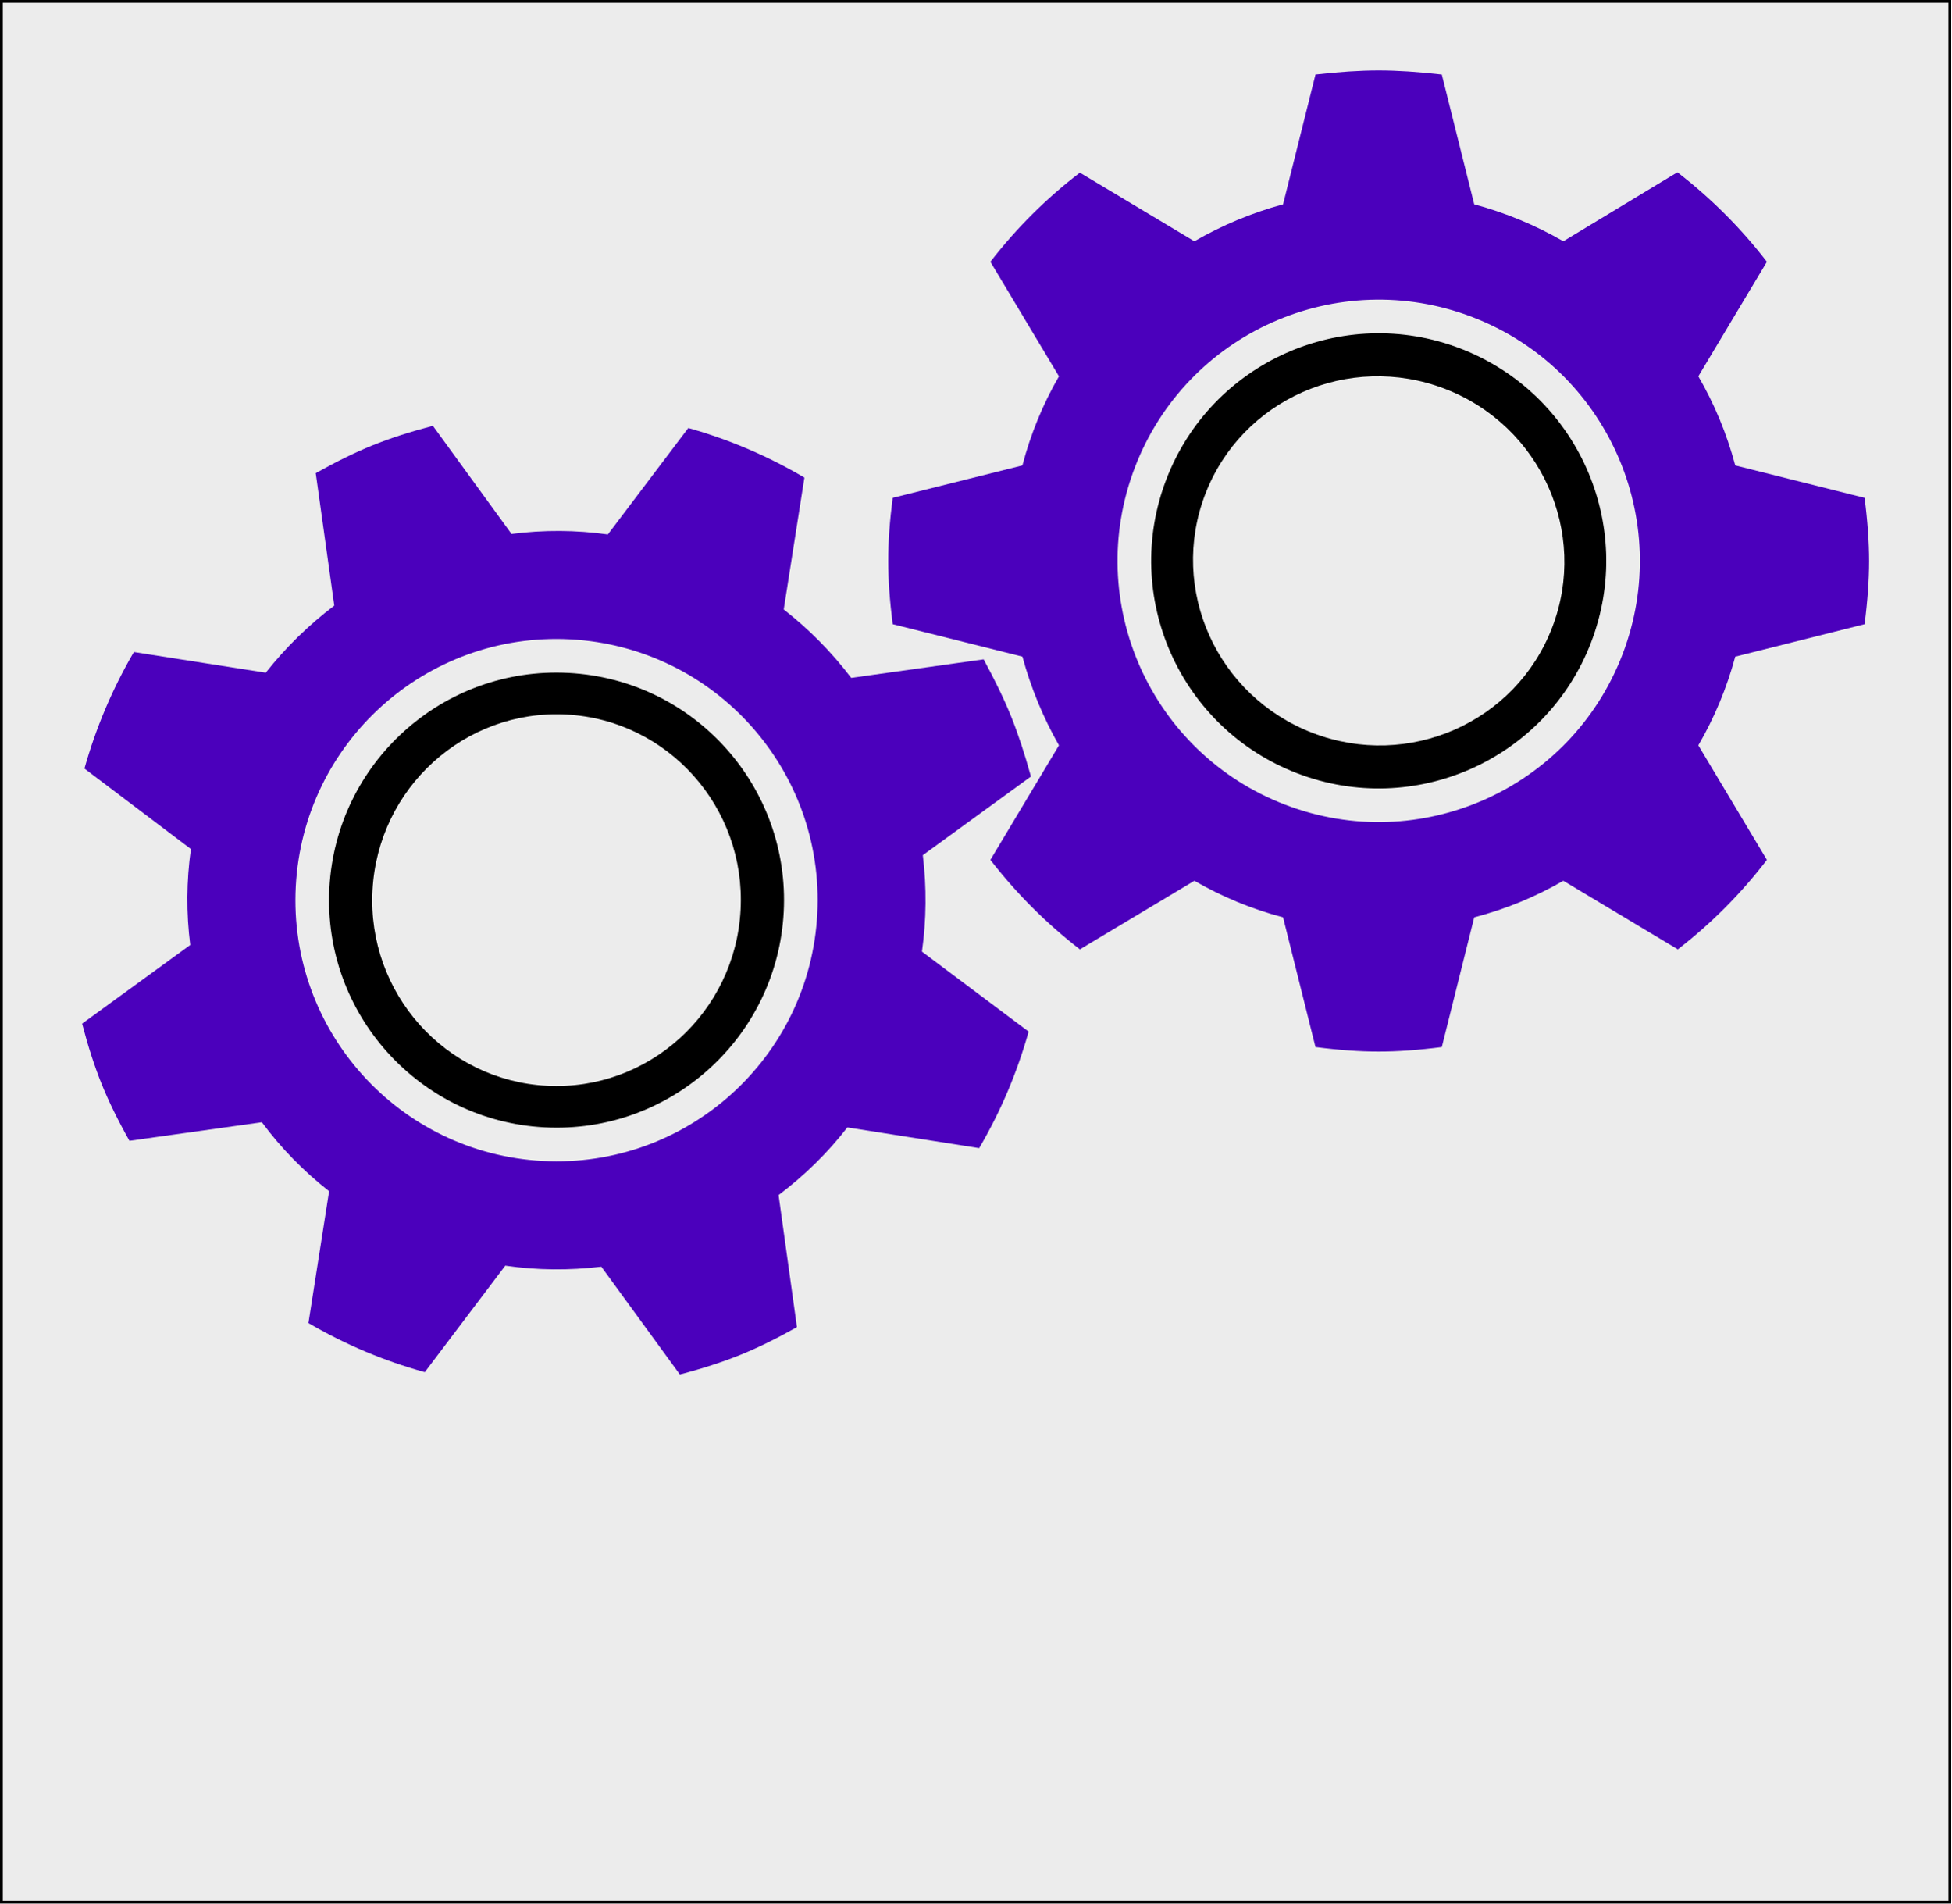
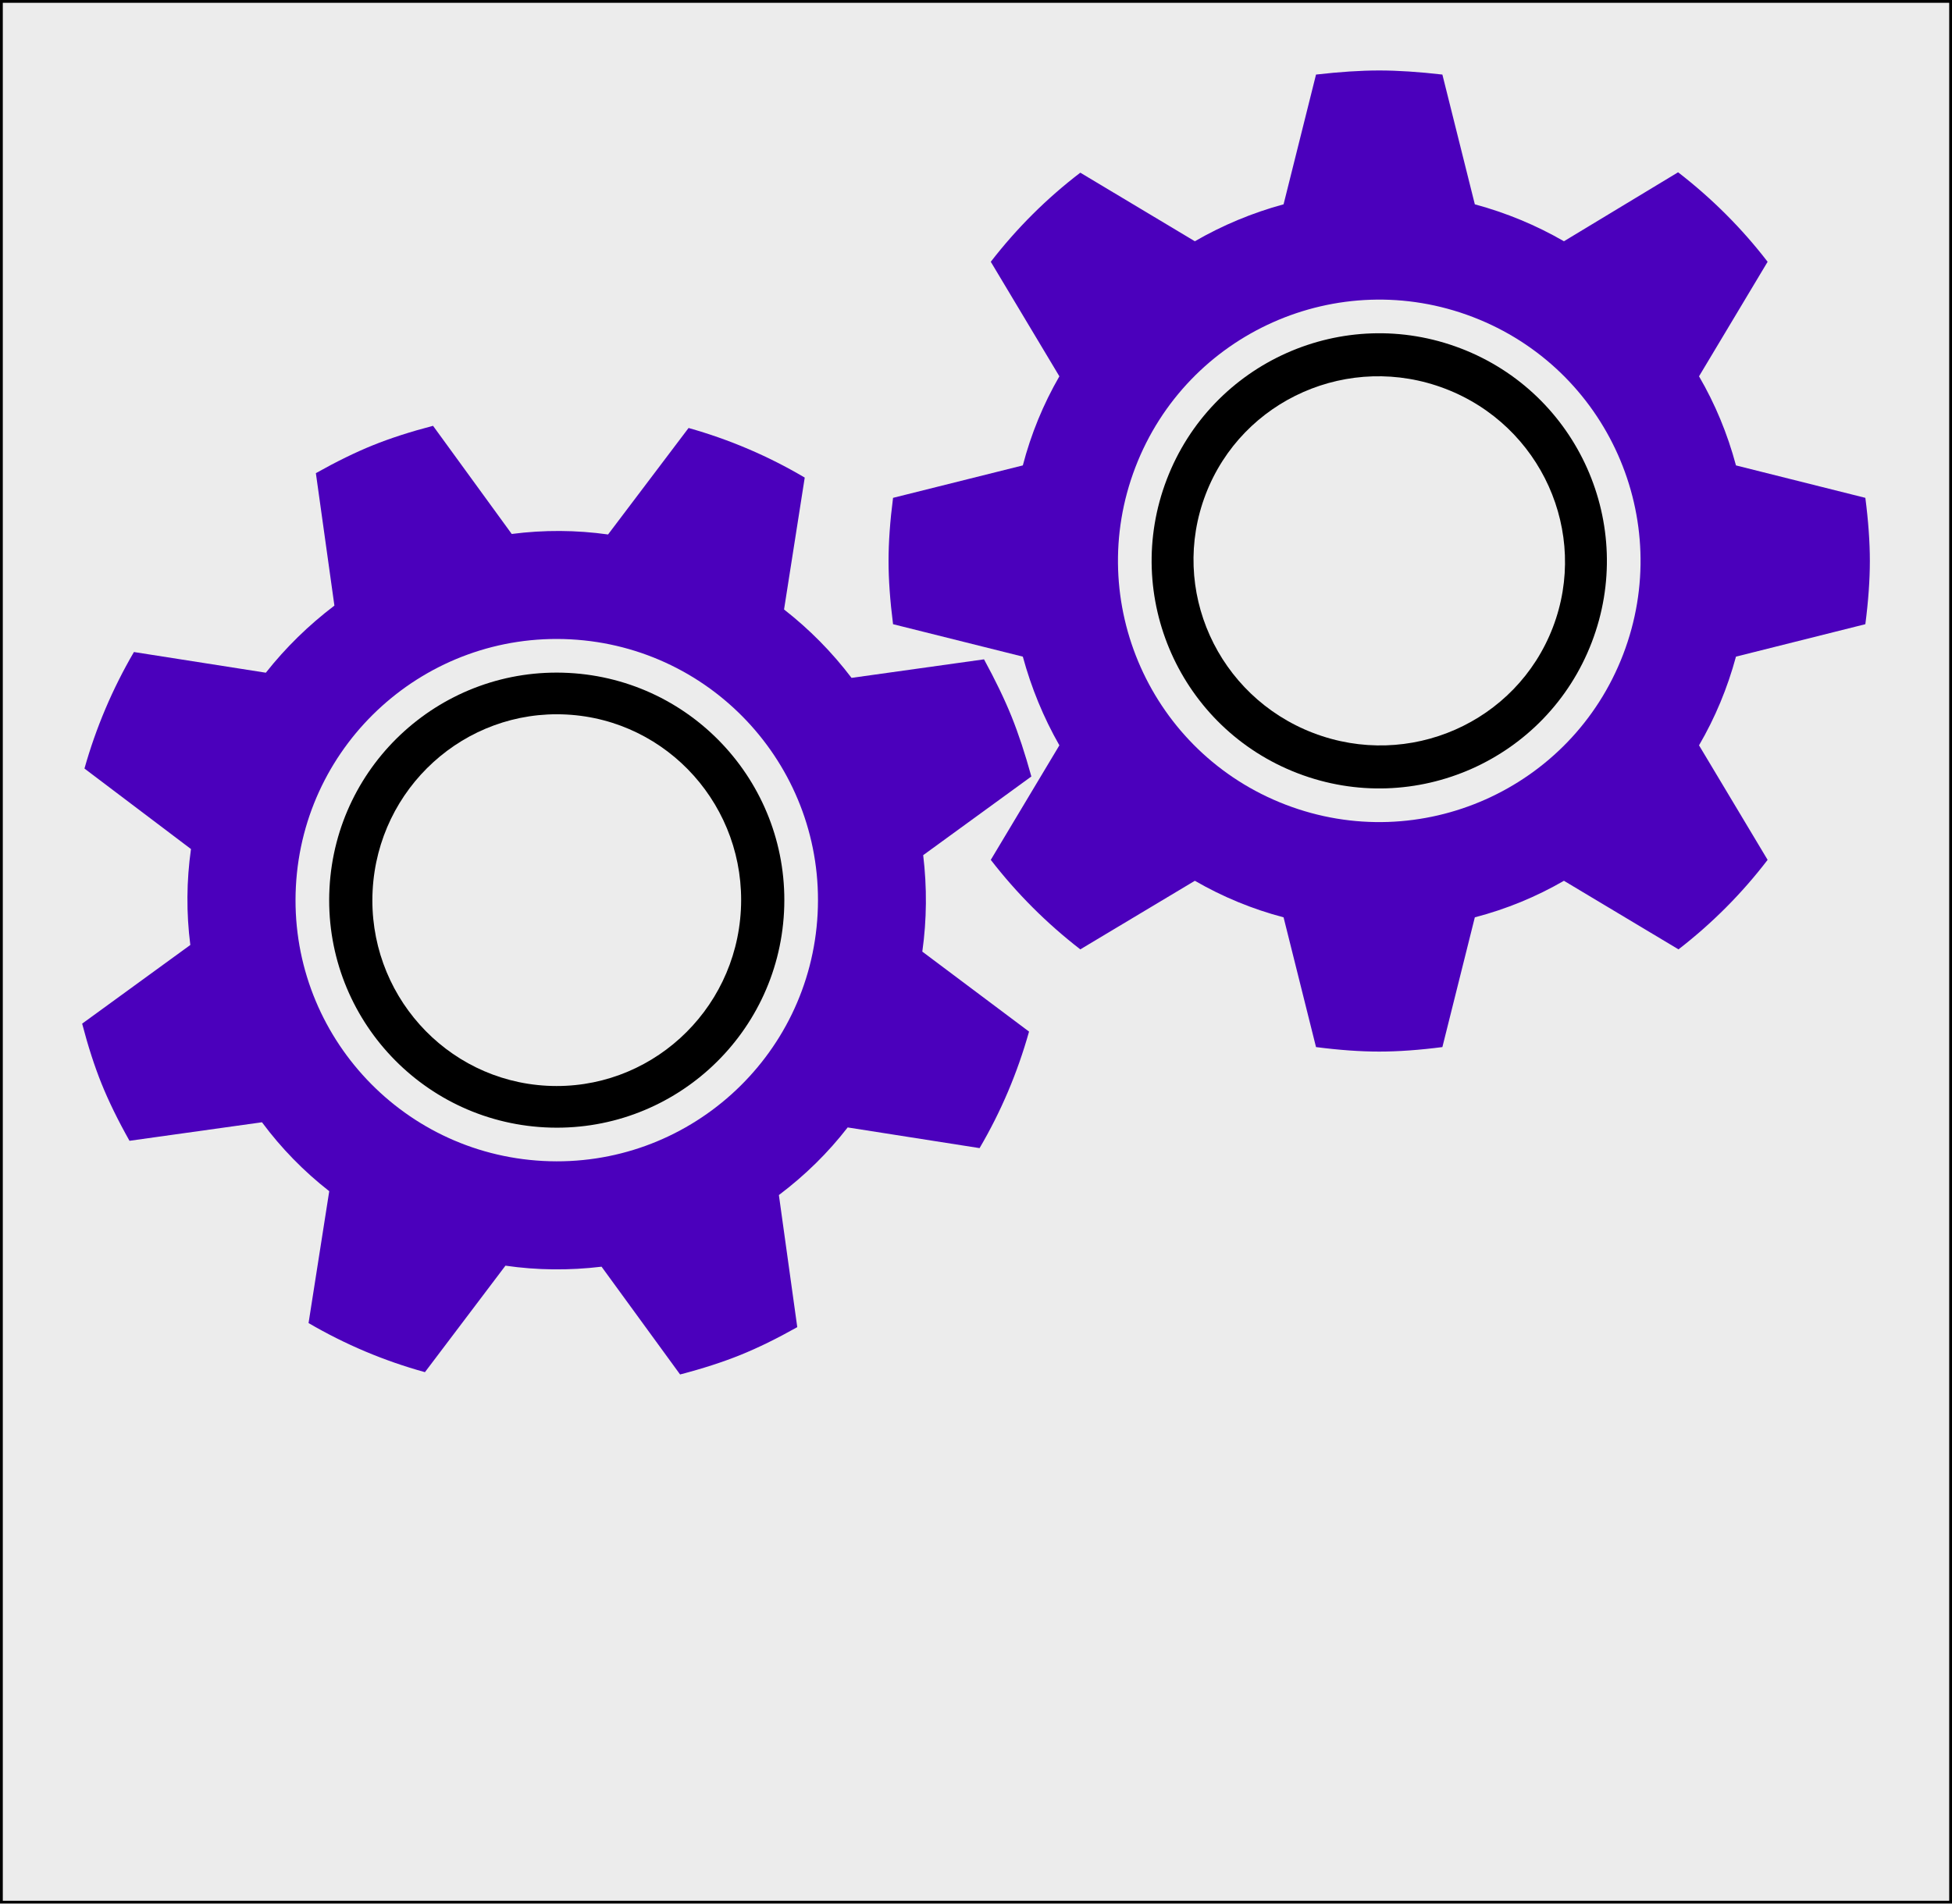
- <svg xmlns="http://www.w3.org/2000/svg" width="162.764mm" height="158.755mm" viewBox="0 0 162.764 158.755" version="1.1" id="svg8">
-   <defs id="defs2" />
+ <svg xmlns="http://www.w3.org/2000/svg" id="svg8" width="615.173" height="600.02" version="1.1" viewBox="0 0 162.764 158.755">
  <g id="layer1" transform="translate(-7.037143,-43.01401)">
-     <rect style="fill:#ececec;fill-opacity:1;stroke:#000000;stroke-width:0.233;stroke-opacity:1" id="rect4667" width="162.531" height="158.522" x="7.154" y="43.131" />
+     <rect style="fill:#ececec;fill-opacity:1;stroke:#000;stroke-width:.233;stroke-opacity:1" id="rect4667" width="162.531" height="158.522" x="7.154" y="43.131" />
    <g id="g4692" transform="translate(0.2677552,1.5875)">
-       <g transform="rotate(3,94.1386,97.34216)" id="g4611">
+       <g id="g4611" transform="rotate(3,94.1386,97.34216)">
        <g id="g4701">
          <g id="g3747" transform="matrix(0.07567181,-0.03528635,-0.03528635,-0.07567181,66.50722,243.7127)" style="fill:#4b00bc;fill-opacity:1">
            <path id="path3745" d="m 500,930 c -18.9,0 -39.9,1.5 -63.1,4.5 l -32.4,129.2 c -31.4,8.5 -61,20.8 -88.6,36.9 l -114.4,-68.5 c -33.6,25.7 -63.4,55.4 -89.4,89 l 68.5,114.4 c -16.1,27.9 -28.3,57.5 -36.5,89 l -129.6,32.4 c -3,23.2 -4.5,44.3 -4.5,63.1 0,18.9 1.5,39.9 4.5,63.1 l 129.6,32.4 c 8.2,31.2 20.4,60.7 36.5,88.6 l -68.5,114.4 c 26,33.6 55.8,63.4 89.4,89.4 l 114.4,-68.5 c 27.9,15.9 57.4,28 88.6,36.5 l 32.4,129.6 c 23.5,3 44.6,4.5 63.1,4.5 18.9,0 39.9,-1.5 63.1,-4.5 l 32.4,-129.6 c 31.4,-8.2 61.1,-20.4 89,-36.5 l 114.4,68.5 c 33.6,-26 63.3,-55.8 89,-89.4 l -68.5,-114.4 c 16.1,-27.9 28.4,-57.4 36.9,-88.6 l 129.6,-32.4 c 2.7,-23.5 4.1,-44.6 4.1,-63.1 0,-18.6 -1.4,-39.6 -4.1,-63.1 l -129.6,-32.4 c -8.5,-31.4 -20.8,-61.1 -36.9,-89 l 68.9,-114 c -26.2,-33.9 -56,-63.7 -89.4,-89.4 l -114.4,68.5 c -27.6,-16.1 -57.3,-28.4 -89,-36.9 L 563.1,934.5 C 539.9,931.5 518.9,930 500,930 Z m 0,318.6 c 23.2,0 45.4,4.5 66.6,13.5 21.2,9 39.4,21.2 54.7,36.5 15.3,15.3 27.5,33.6 36.5,54.7 9,21.2 13.5,43.4 13.5,66.6 0,23.2 -4.5,45.4 -13.5,66.6 -9,21.2 -21.2,39.4 -36.5,54.7 -15.3,15.3 -33.6,27.5 -54.7,36.5 -21.2,9 -43.4,13.5 -66.6,13.5 -30.9,0 -59.5,-7.7 -85.9,-23 -26.4,-15.3 -47.2,-36.2 -62.5,-62.5 -15.3,-26.4 -23,-55.1 -23,-86.1 0,-31 7.7,-59.7 23,-85.9 15.3,-26.2 36.2,-47 62.5,-62.3 26.4,-15.1 55,-22.8 85.9,-22.8 z" style="fill:#4b00bc;fill-opacity:1" />
          </g>
-           <circle r="21.782" cy="118.615" cx="54.252" id="path4603" style="fill:#ececec;fill-opacity:1;stroke-width:0.226" />
-           <circle r="18.976" cy="118.615" cx="54.252" id="path4590" style="fill:#000000;fill-opacity:1;stroke-width:0.265" />
-           <ellipse ry="15.502" rx="15.374" cy="118.615" cx="54.252" id="path4588" style="fill:#ececec;fill-opacity:1;stroke-width:0.254" />
+           <circle id="path4603" cx="54.252" cy="118.615" r="21.782" style="fill:#ececec;fill-opacity:1;stroke-width:.226" />
+           <circle id="path4590" cx="54.252" cy="118.615" r="18.976" style="fill:#000;fill-opacity:1;stroke-width:.265" />
+           <ellipse id="path4588" cx="54.252" cy="118.615" rx="15.374" ry="15.502" style="fill:#ececec;fill-opacity:1;stroke-width:.254" />
        </g>
      </g>
-       <g style="fill:#4b00bc;fill-opacity:1" transform="matrix(0,-0.08349461,0.08349461,0,80.02427,129.9627)" id="g3749-7">
-         <g style="fill:#4b00bc;fill-opacity:1" transform="matrix(1,0,0,-1,0,1920)" id="g3747-5">
-           <path style="fill:#4b00bc;fill-opacity:1" d="m 500,930 c -18.9,0 -39.9,1.5 -63.1,4.5 l -32.4,129.2 c -31.4,8.5 -61,20.8 -88.6,36.9 l -114.4,-68.5 c -33.6,25.7 -63.4,55.4 -89.4,89 l 68.5,114.4 c -16.1,27.9 -28.3,57.5 -36.5,89 l -129.6,32.4 c -3,23.2 -4.5,44.3 -4.5,63.1 0,18.9 1.5,39.9 4.5,63.1 l 129.6,32.4 c 8.2,31.2 20.4,60.7 36.5,88.6 l -68.5,114.4 c 26,33.6 55.8,63.4 89.4,89.4 l 114.4,-68.5 c 27.9,15.9 57.4,28 88.6,36.5 l 32.4,129.6 c 23.5,3 44.6,4.5 63.1,4.5 18.9,0 39.9,-1.5 63.1,-4.5 l 32.4,-129.6 c 31.4,-8.2 61.1,-20.4 89,-36.5 l 114.4,68.5 c 33.6,-26 63.3,-55.8 89,-89.4 l -68.5,-114.4 c 16.1,-27.9 28.4,-57.4 36.9,-88.6 l 129.6,-32.4 c 2.7,-23.5 4.1,-44.6 4.1,-63.1 0,-18.6 -1.4,-39.6 -4.1,-63.1 l -129.6,-32.4 c -8.5,-31.4 -20.8,-61.1 -36.9,-89 l 68.9,-114 c -26.2,-33.9 -56,-63.7 -89.4,-89.4 l -114.4,68.5 c -27.6,-16.1 -57.3,-28.4 -89,-36.9 L 563.1,934.5 C 539.9,931.5 518.9,930 500,930 Z m 0,318.6 c 23.2,0 45.4,4.5 66.6,13.5 21.2,9 39.4,21.2 54.7,36.5 15.3,15.3 27.5,33.6 36.5,54.7 9,21.2 13.5,43.4 13.5,66.6 0,23.2 -4.5,45.4 -13.5,66.6 -9,21.2 -21.2,39.4 -36.5,54.7 -15.3,15.3 -33.6,27.5 -54.7,36.5 -21.2,9 -43.4,13.5 -66.6,13.5 -30.9,0 -59.5,-7.7 -85.9,-23 -26.4,-15.3 -47.2,-36.2 -62.5,-62.5 -15.3,-26.4 -23,-55.1 -23,-86.1 0,-31 7.7,-59.7 23,-85.9 15.3,-26.2 36.2,-47 62.5,-62.3 26.4,-15.1 55,-22.8 85.9,-22.8 z" id="path3745-9" />
+       <g style="fill:#4b00bc;fill-opacity:1" id="g3749-7" transform="matrix(0,-0.08349461,0.08349461,0,80.02427,129.9627)">
+         <g style="fill:#4b00bc;fill-opacity:1" id="g3747-5" transform="matrix(1,0,0,-1,0,1920)">
+           <path style="fill:#4b00bc;fill-opacity:1" id="path3745-9" d="m 500,930 c -18.9,0 -39.9,1.5 -63.1,4.5 l -32.4,129.2 c -31.4,8.5 -61,20.8 -88.6,36.9 l -114.4,-68.5 c -33.6,25.7 -63.4,55.4 -89.4,89 l 68.5,114.4 c -16.1,27.9 -28.3,57.5 -36.5,89 l -129.6,32.4 c -3,23.2 -4.5,44.3 -4.5,63.1 0,18.9 1.5,39.9 4.5,63.1 l 129.6,32.4 c 8.2,31.2 20.4,60.7 36.5,88.6 l -68.5,114.4 c 26,33.6 55.8,63.4 89.4,89.4 l 114.4,-68.5 c 27.9,15.9 57.4,28 88.6,36.5 l 32.4,129.6 c 23.5,3 44.6,4.5 63.1,4.5 18.9,0 39.9,-1.5 63.1,-4.5 l 32.4,-129.6 c 31.4,-8.2 61.1,-20.4 89,-36.5 l 114.4,68.5 c 33.6,-26 63.3,-55.8 89,-89.4 l -68.5,-114.4 c 16.1,-27.9 28.4,-57.4 36.9,-88.6 l 129.6,-32.4 c 2.7,-23.5 4.1,-44.6 4.1,-63.1 0,-18.6 -1.4,-39.6 -4.1,-63.1 l -129.6,-32.4 c -8.5,-31.4 -20.8,-61.1 -36.9,-89 l 68.9,-114 c -26.2,-33.9 -56,-63.7 -89.4,-89.4 l -114.4,68.5 c -27.6,-16.1 -57.3,-28.4 -89,-36.9 L 563.1,934.5 C 539.9,931.5 518.9,930 500,930 Z m 0,318.6 c 23.2,0 45.4,4.5 66.6,13.5 21.2,9 39.4,21.2 54.7,36.5 15.3,15.3 27.5,33.6 36.5,54.7 9,21.2 13.5,43.4 13.5,66.6 0,23.2 -4.5,45.4 -13.5,66.6 -9,21.2 -21.2,39.4 -36.5,54.7 -15.3,15.3 -33.6,27.5 -54.7,36.5 -21.2,9 -43.4,13.5 -66.6,13.5 -30.9,0 -59.5,-7.7 -85.9,-23 -26.4,-15.3 -47.2,-36.2 -62.5,-62.5 -15.3,-26.4 -23,-55.1 -23,-86.1 0,-31 7.7,-59.7 23,-85.9 15.3,-26.2 36.2,-47 62.5,-62.3 26.4,-15.1 55,-22.8 85.9,-22.8 z" />
        </g>
      </g>
-       <circle r="21.782" cy="145.297" cx="-38.702" id="path4603-4" style="fill:#ececec;fill-opacity:1;stroke-width:0.226" transform="rotate(-69)" />
-       <circle r="18.976" cy="145.297" cx="-38.702" id="path4590-1" style="fill:#000000;fill-opacity:1;stroke-width:0.265" transform="rotate(-69)" />
-       <ellipse ry="15.502" rx="15.374" cy="145.297" cx="-38.702" id="path4588-6" style="fill:#ececec;fill-opacity:1;stroke-width:0.254" transform="rotate(-69)" />
+       <circle id="path4603-4" cx="-38.702" cy="145.297" r="21.782" style="fill:#ececec;fill-opacity:1;stroke-width:.226" transform="rotate(-69)" />
+       <circle id="path4590-1" cx="-38.702" cy="145.297" r="18.976" style="fill:#000;fill-opacity:1;stroke-width:.265" transform="rotate(-69)" />
+       <ellipse id="path4588-6" cx="-38.702" cy="145.297" rx="15.374" ry="15.502" style="fill:#ececec;fill-opacity:1;stroke-width:.254" transform="rotate(-69)" />
    </g>
-     <flowRoot xml:space="preserve" id="flowRoot4659" style="font-style:normal;font-variant:normal;font-weight:normal;font-stretch:normal;font-size:40px;line-height:1.25;font-family:'Bauhaus 93';-inkscape-font-specification:'Bauhaus 93, ';letter-spacing:0px;word-spacing:0px;fill:#000000;fill-opacity:1;stroke:none" transform="matrix(0.8820144,0,0,0.8820144,-53.3076,-397.2626)">
-       <flowRegion id="flowRegion4661" style="font-style:normal;font-variant:normal;font-weight:normal;font-stretch:normal;font-family:'Bauhaus 93';-inkscape-font-specification:'Bauhaus 93, '">
-         <rect id="rect4663" width="484.873" height="176.777" x="96.975" y="633.606" style="font-style:normal;font-variant:normal;font-weight:normal;font-stretch:normal;font-family:'Bauhaus 93';-inkscape-font-specification:'Bauhaus 93, '" />
+     <flowRoot id="flowRoot4659" transform="matrix(0.8820144,0,0,0.8820144,-53.3076,-397.2626)" xml:space="preserve" style="font-style:normal;font-variant:normal;font-weight:400;font-stretch:normal;font-size:40px;line-height:1.25;font-family:'Bauhaus 93';-inkscape-font-specification:'Bauhaus 93, ';letter-spacing:0;word-spacing:0;fill:#000;fill-opacity:1;stroke:none">
+       <flowRegion id="flowRegion4661" style="font-style:normal;font-variant:normal;font-weight:400;font-stretch:normal;font-family:'Bauhaus 93';-inkscape-font-specification:'Bauhaus 93, '">
+         <rect id="rect4663" width="484.873" height="176.777" x="96.975" y="633.606" style="font-style:normal;font-variant:normal;font-weight:400;font-stretch:normal;font-family:'Bauhaus 93';-inkscape-font-specification:'Bauhaus 93, '" />
      </flowRegion>
      <flowPara id="flowPara4665">Robo4J</flowPara>
    </flowRoot>
  </g>
</svg>
